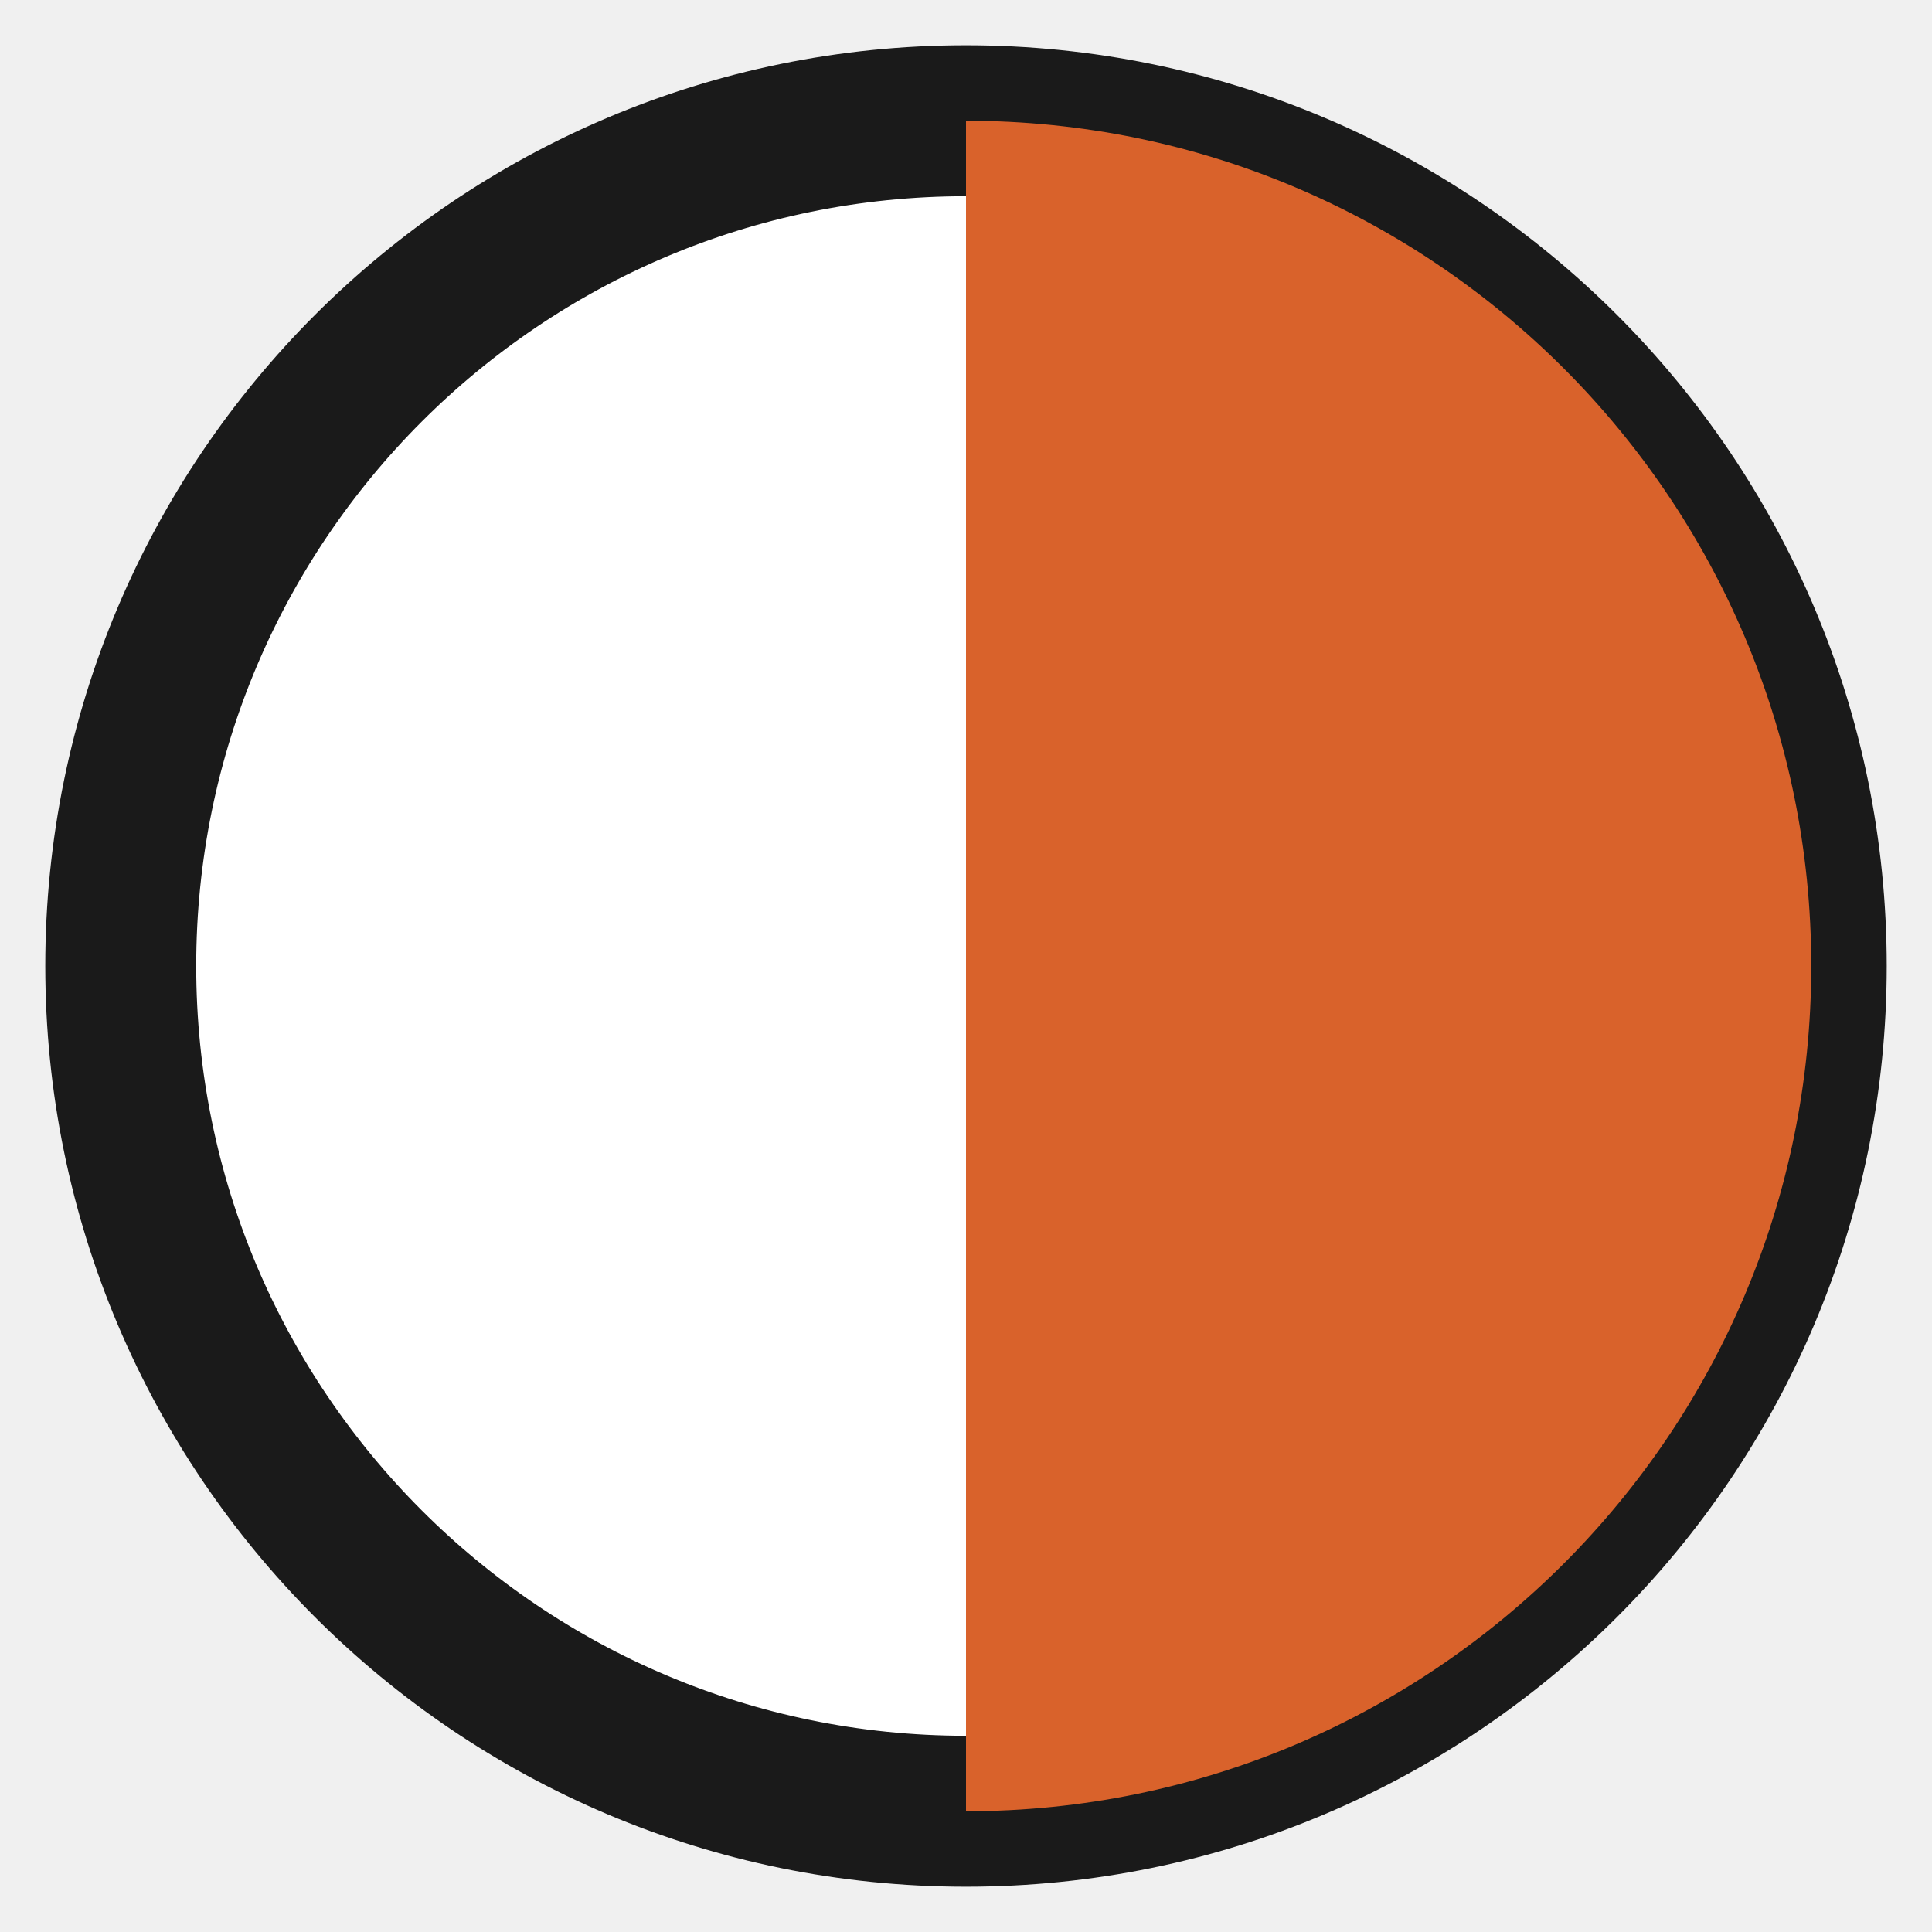
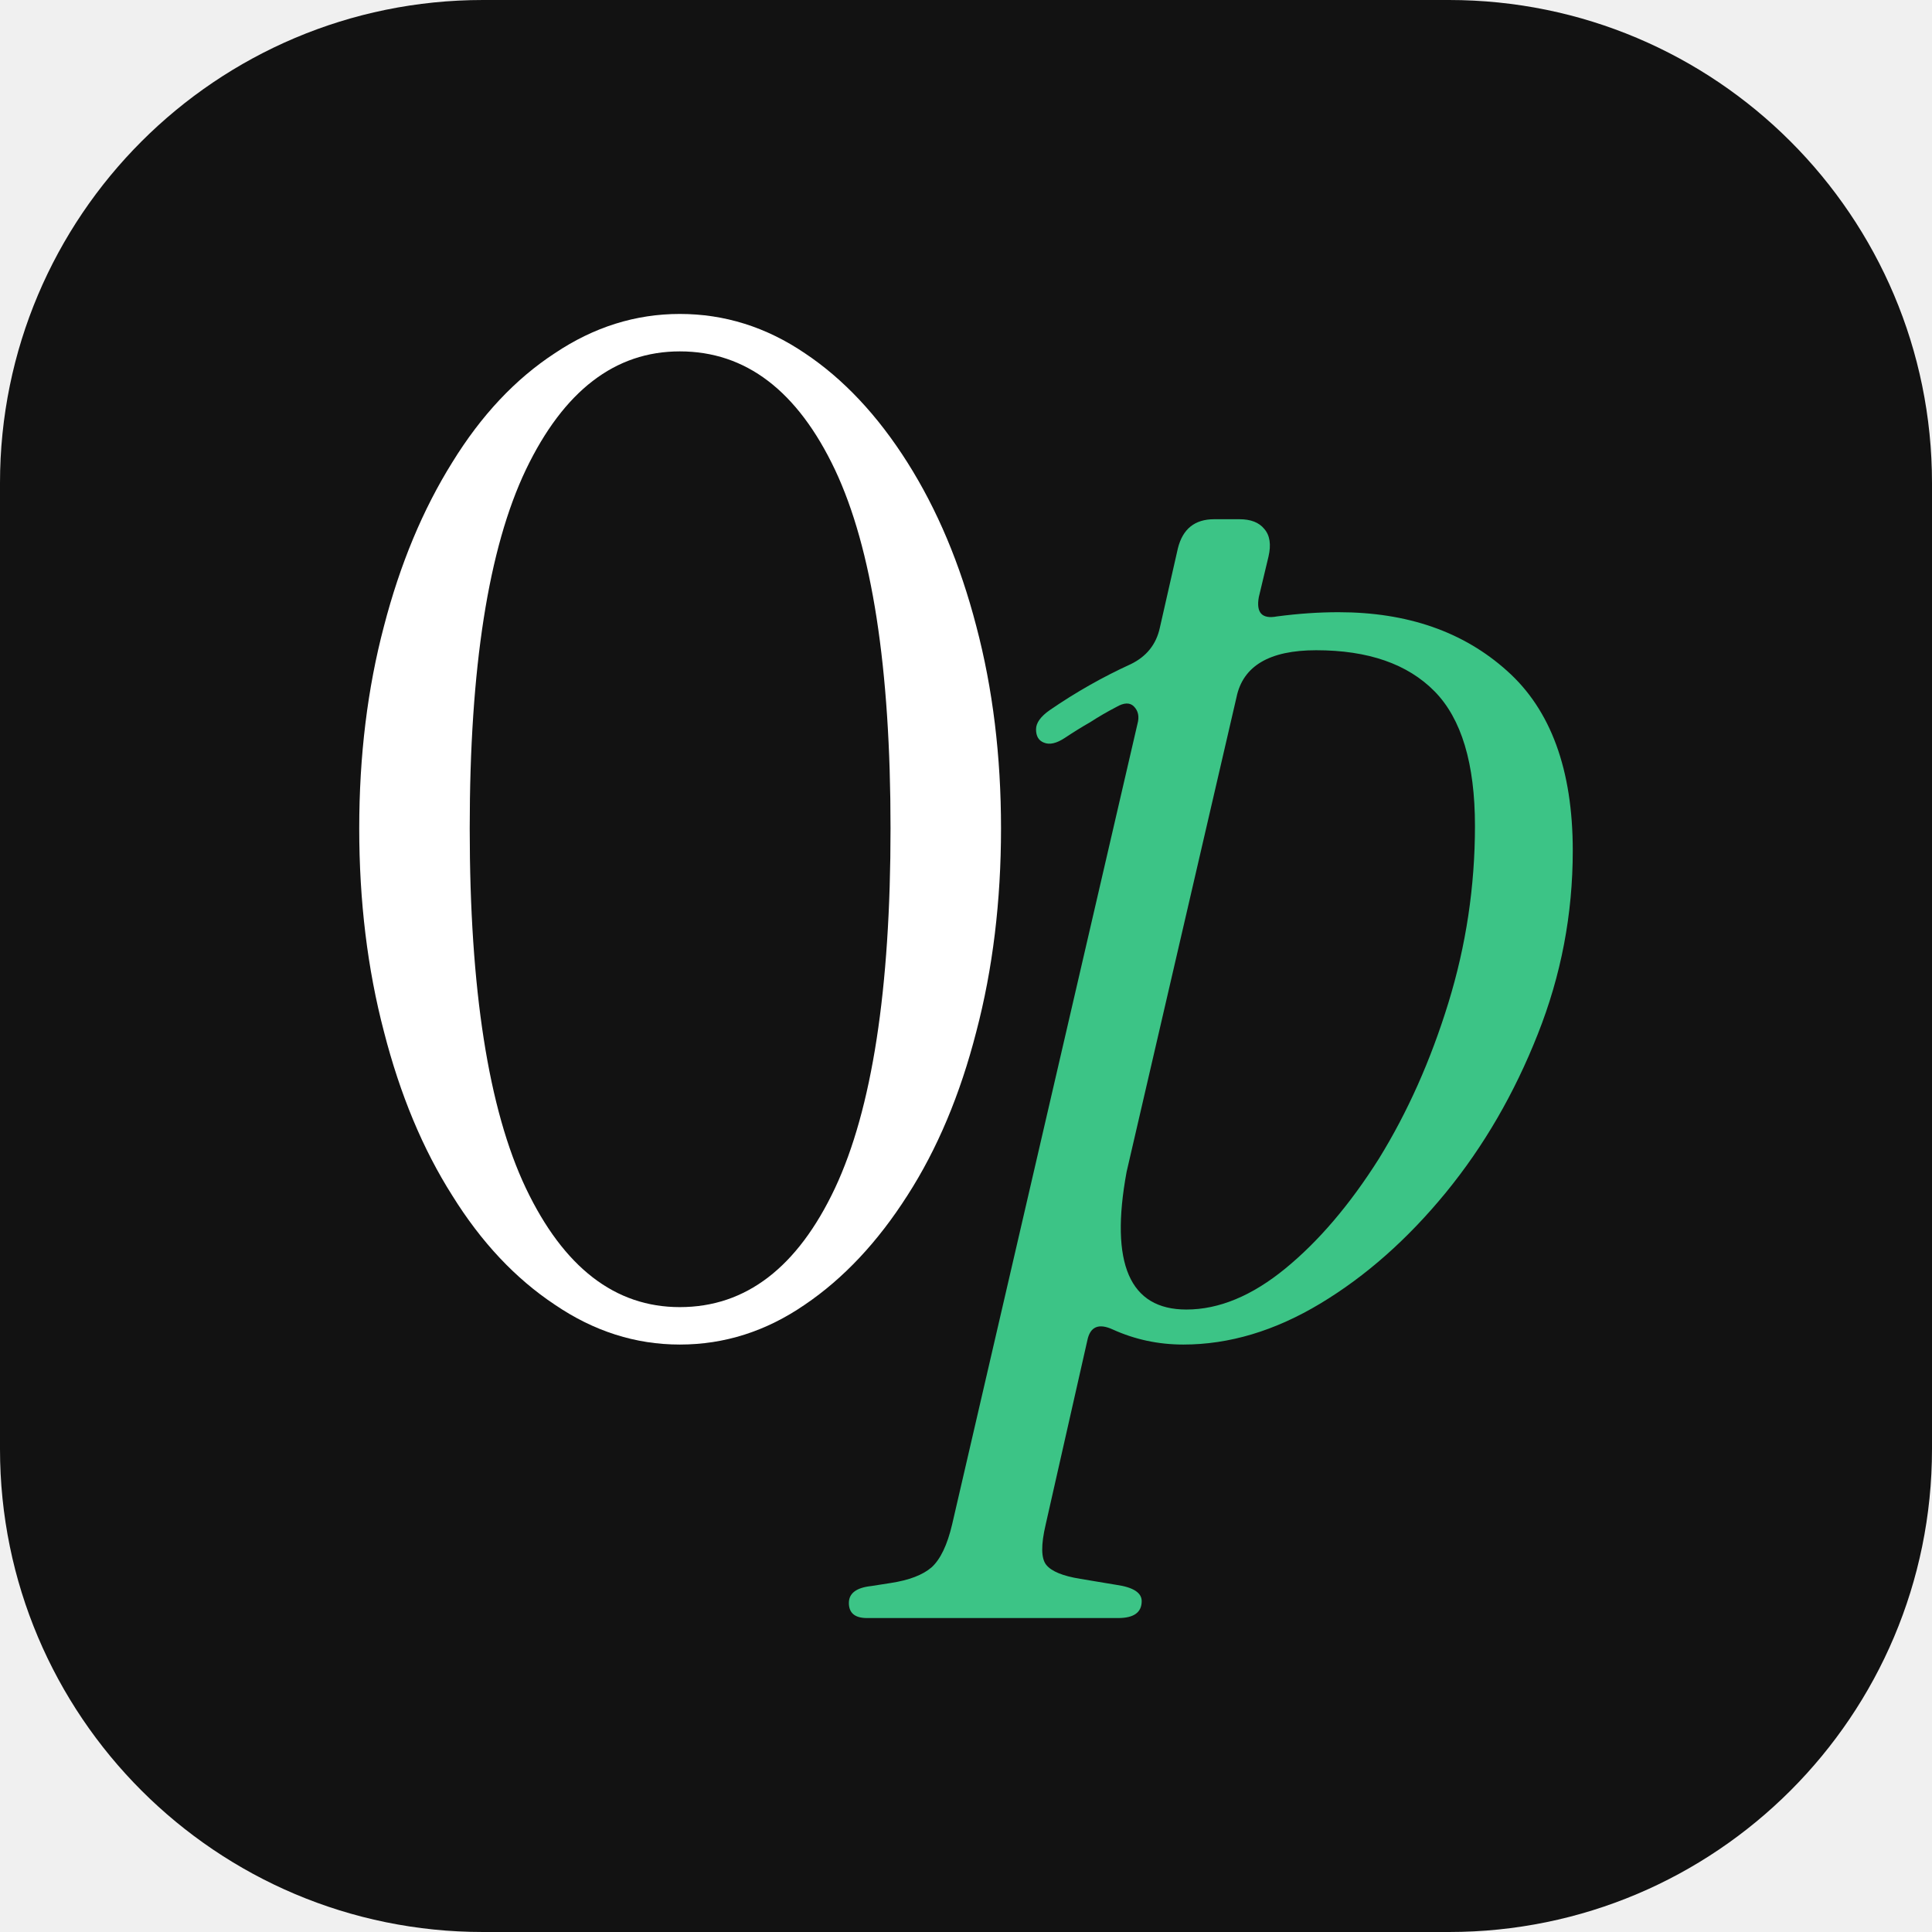
<svg xmlns="http://www.w3.org/2000/svg" viewBox="0 0 32 32">
-   <circle cx="16" cy="16" r="14" fill="#fff" stroke="#1a1a1a" stroke-width="2.5" />
-   <path d="M16 2a14 14 0 0 1 0 28z" fill="#d9622b" />
+   <style>@media (prefers-color-scheme: dark){.bg{fill:#f2f1ee}.o{fill:#121212}.p{fill:#13824f}}</style>
+   <rect class="bg" width="32" height="32" rx="8" fill="#121212" />
+   <path class="o" fill="#ffffff" d="M11.26 22.27Q10.16 22.27 9.19 21.61Q8.21 20.96 7.49 19.80Q6.76 18.65 6.36 17.09Q5.95 15.53 5.95 13.72Q5.95 11.92 6.36 10.37Q6.76 8.83 7.49 7.66Q8.21 6.49 9.19 5.85Q10.16 5.20 11.26 5.20Q12.37 5.20 13.33 5.85Q14.29 6.49 15.03 7.66Q15.77 8.83 16.17 10.37Q16.58 11.92 16.58 13.72Q16.58 15.53 16.17 17.09Q15.77 18.65 15.03 19.80Q14.29 20.96 13.33 21.61Q12.37 22.27 11.26 22.27M11.26 21.65Q12.90 21.65 13.83 19.68Q14.75 17.72 14.75 13.72Q14.75 9.73 13.83 7.78Q12.90 5.82 11.26 5.82Q9.65 5.82 8.71 7.78Q7.78 9.73 7.78 13.72Q7.78 17.72 8.71 19.68Q9.65 21.65 11.26 21.65" />
+   <path class="p" fill="#3cc486" d="M18.52 26.80L14.36 26.80Q14.06 26.80 14.06 26.55Q14.06 26.31 14.43 26.27L14.75 26.22Q15.21 26.15 15.43 25.96Q15.65 25.76 15.77 25.25L18.84 11.99Q18.89 11.81 18.78 11.70Q18.68 11.60 18.49 11.71Q18.26 11.83 18.06 11.96Q17.85 12.08 17.64 12.22Q17.43 12.36 17.29 12.30Q17.16 12.25 17.16 12.08Q17.16 11.92 17.39 11.76Q18.03 11.32 18.73 11Q19.12 10.81 19.21 10.40L19.51 9.08Q19.63 8.60 20.11 8.60L20.53 8.60Q20.81 8.60 20.94 8.76Q21.08 8.92 21.01 9.22L20.85 9.89Q20.78 10.28 21.15 10.21Q21.68 10.14 22.17 10.14Q23.88 10.14 24.96 11.11Q26.05 12.08 26.05 14.09Q26.05 15.67 25.47 17.13Q24.89 18.60 23.95 19.75Q23 20.91 21.87 21.59Q20.74 22.27 19.60 22.27Q18.98 22.27 18.43 22.02Q18.08 21.86 18.01 22.20L17.32 25.25Q17.20 25.76 17.33 25.92Q17.46 26.08 17.89 26.15L18.49 26.25Q18.91 26.31 18.91 26.52Q18.91 26.80 18.52 26.80M20.48 11.55L18.66 19.41Q18.24 21.69 19.65 21.69Q20.46 21.69 21.29 21.01Q22.12 20.33 22.84 19.19Q23.55 18.04 23.99 16.61Q24.43 15.18 24.43 13.68Q24.43 12.13 23.76 11.45Q23.09 10.77 21.80 10.77Q20.64 10.77 20.48 11.55" />
</svg>
